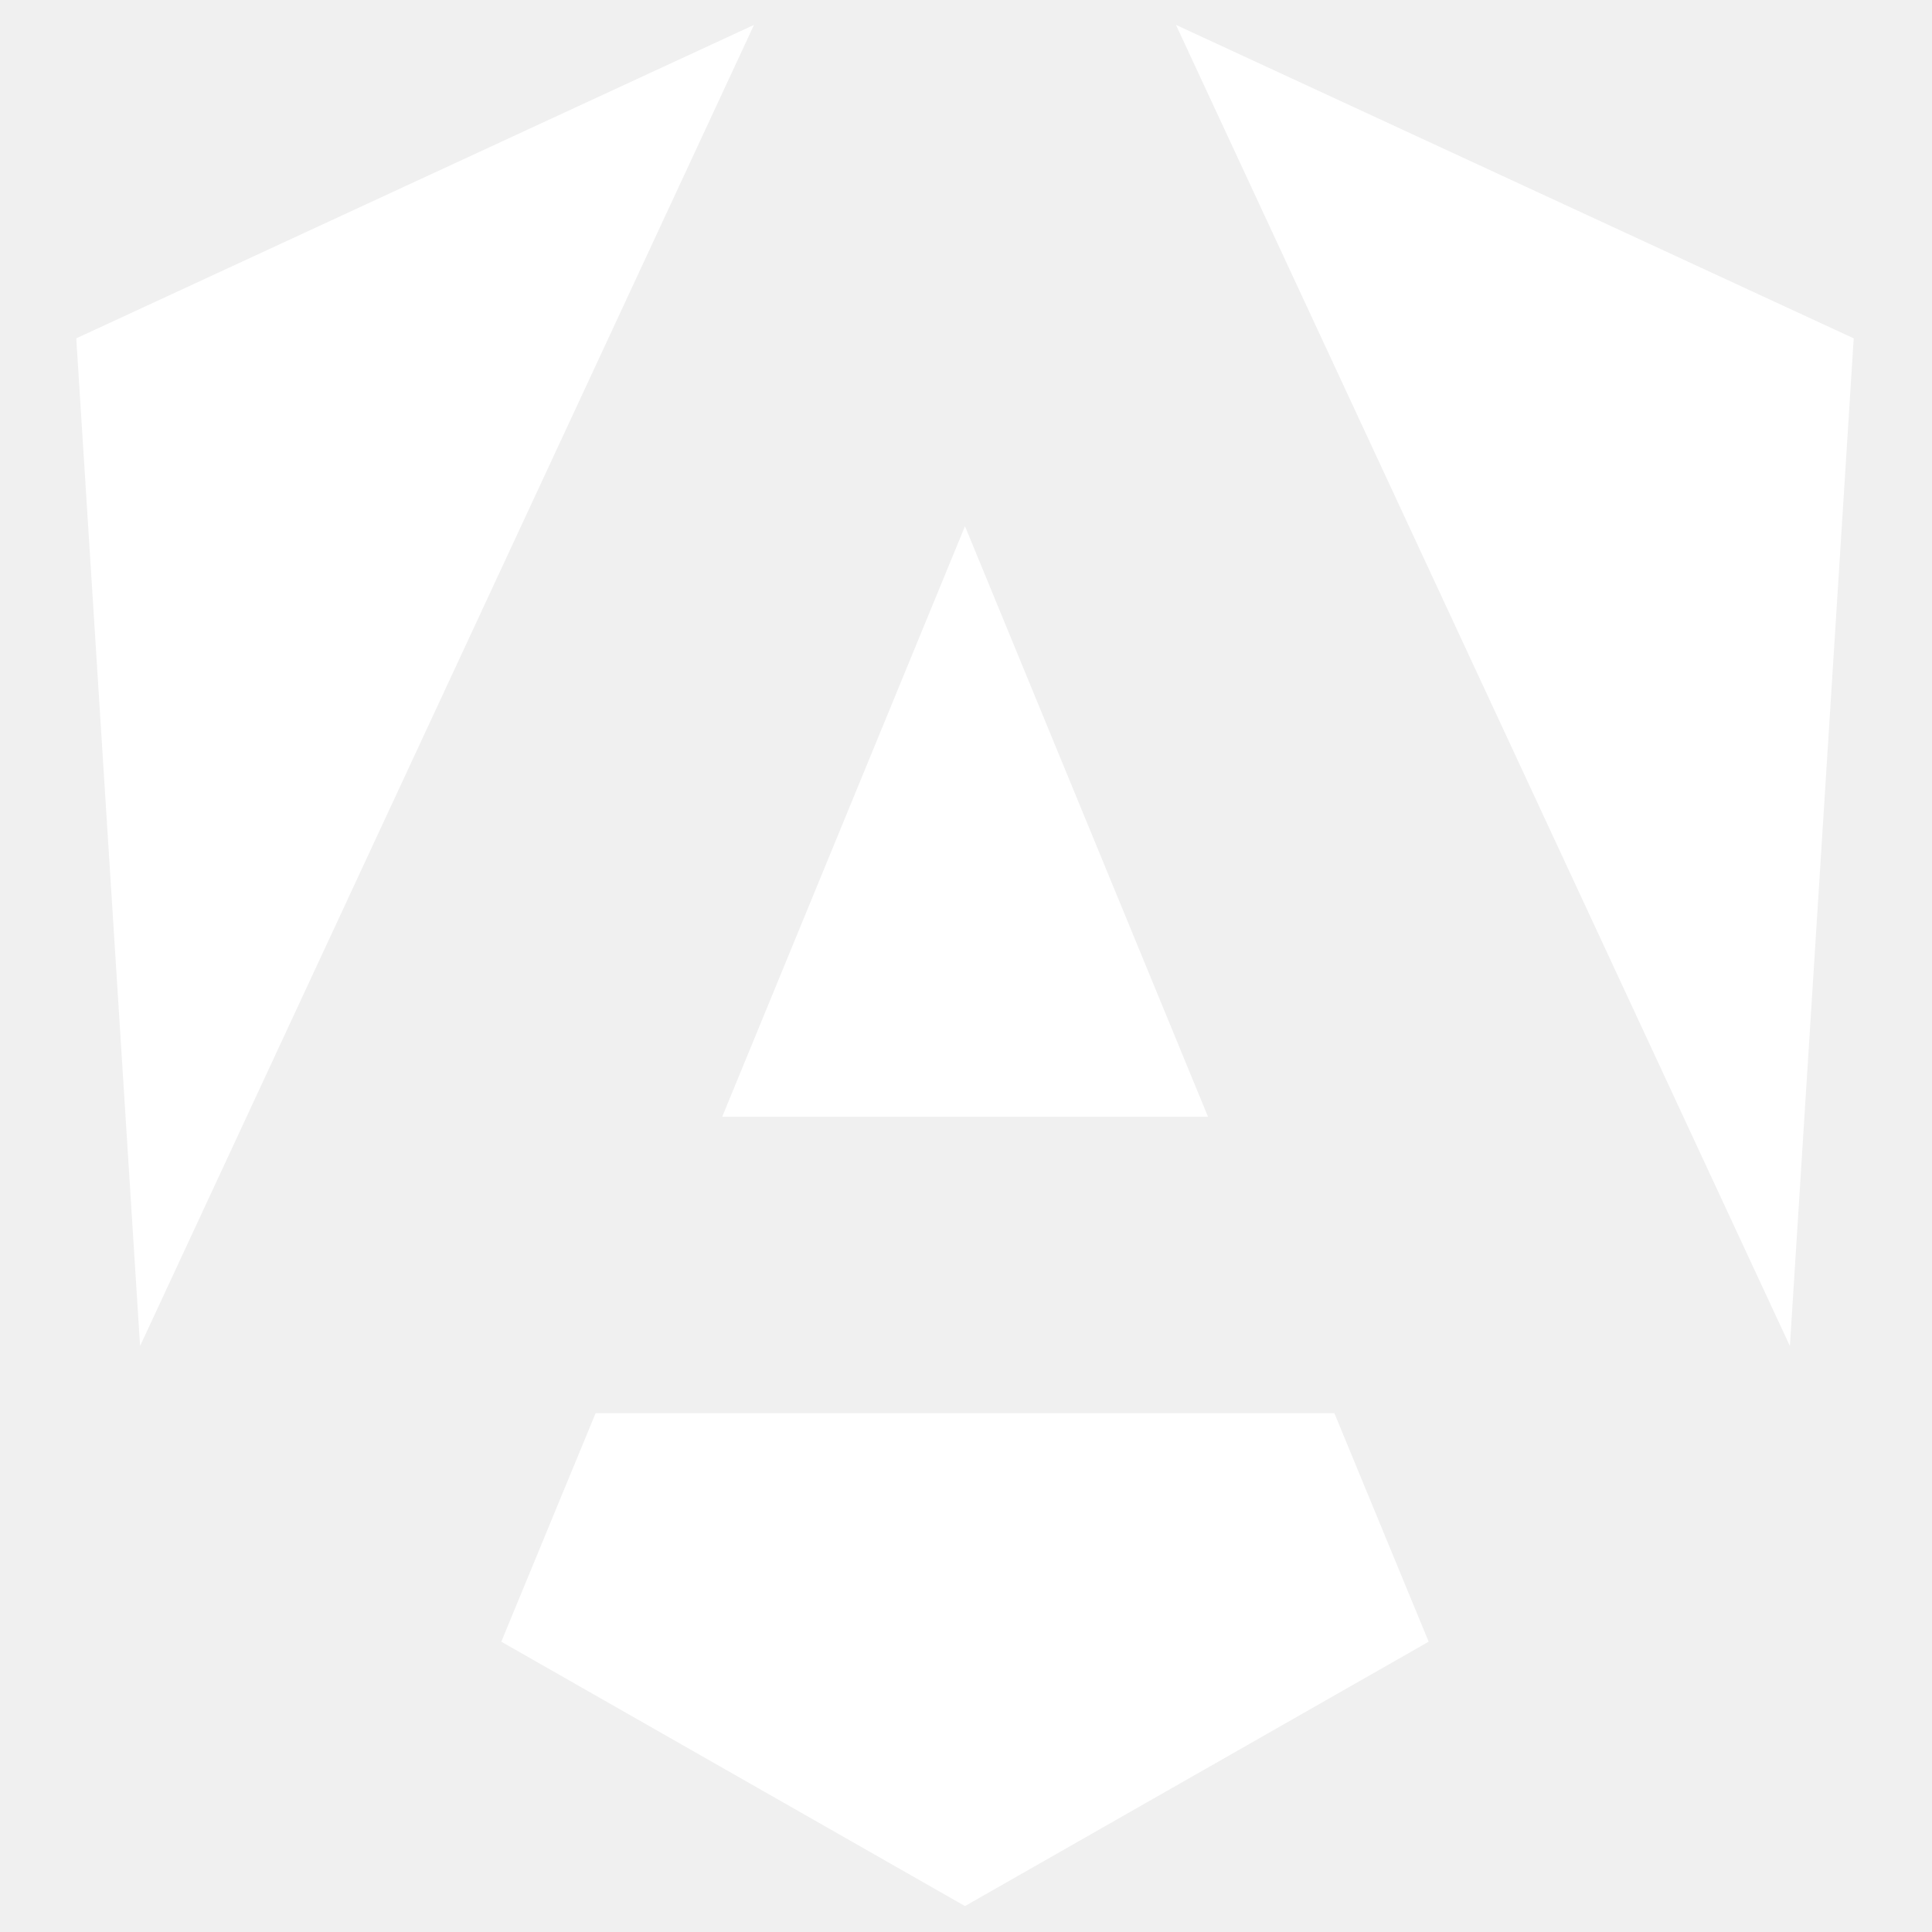
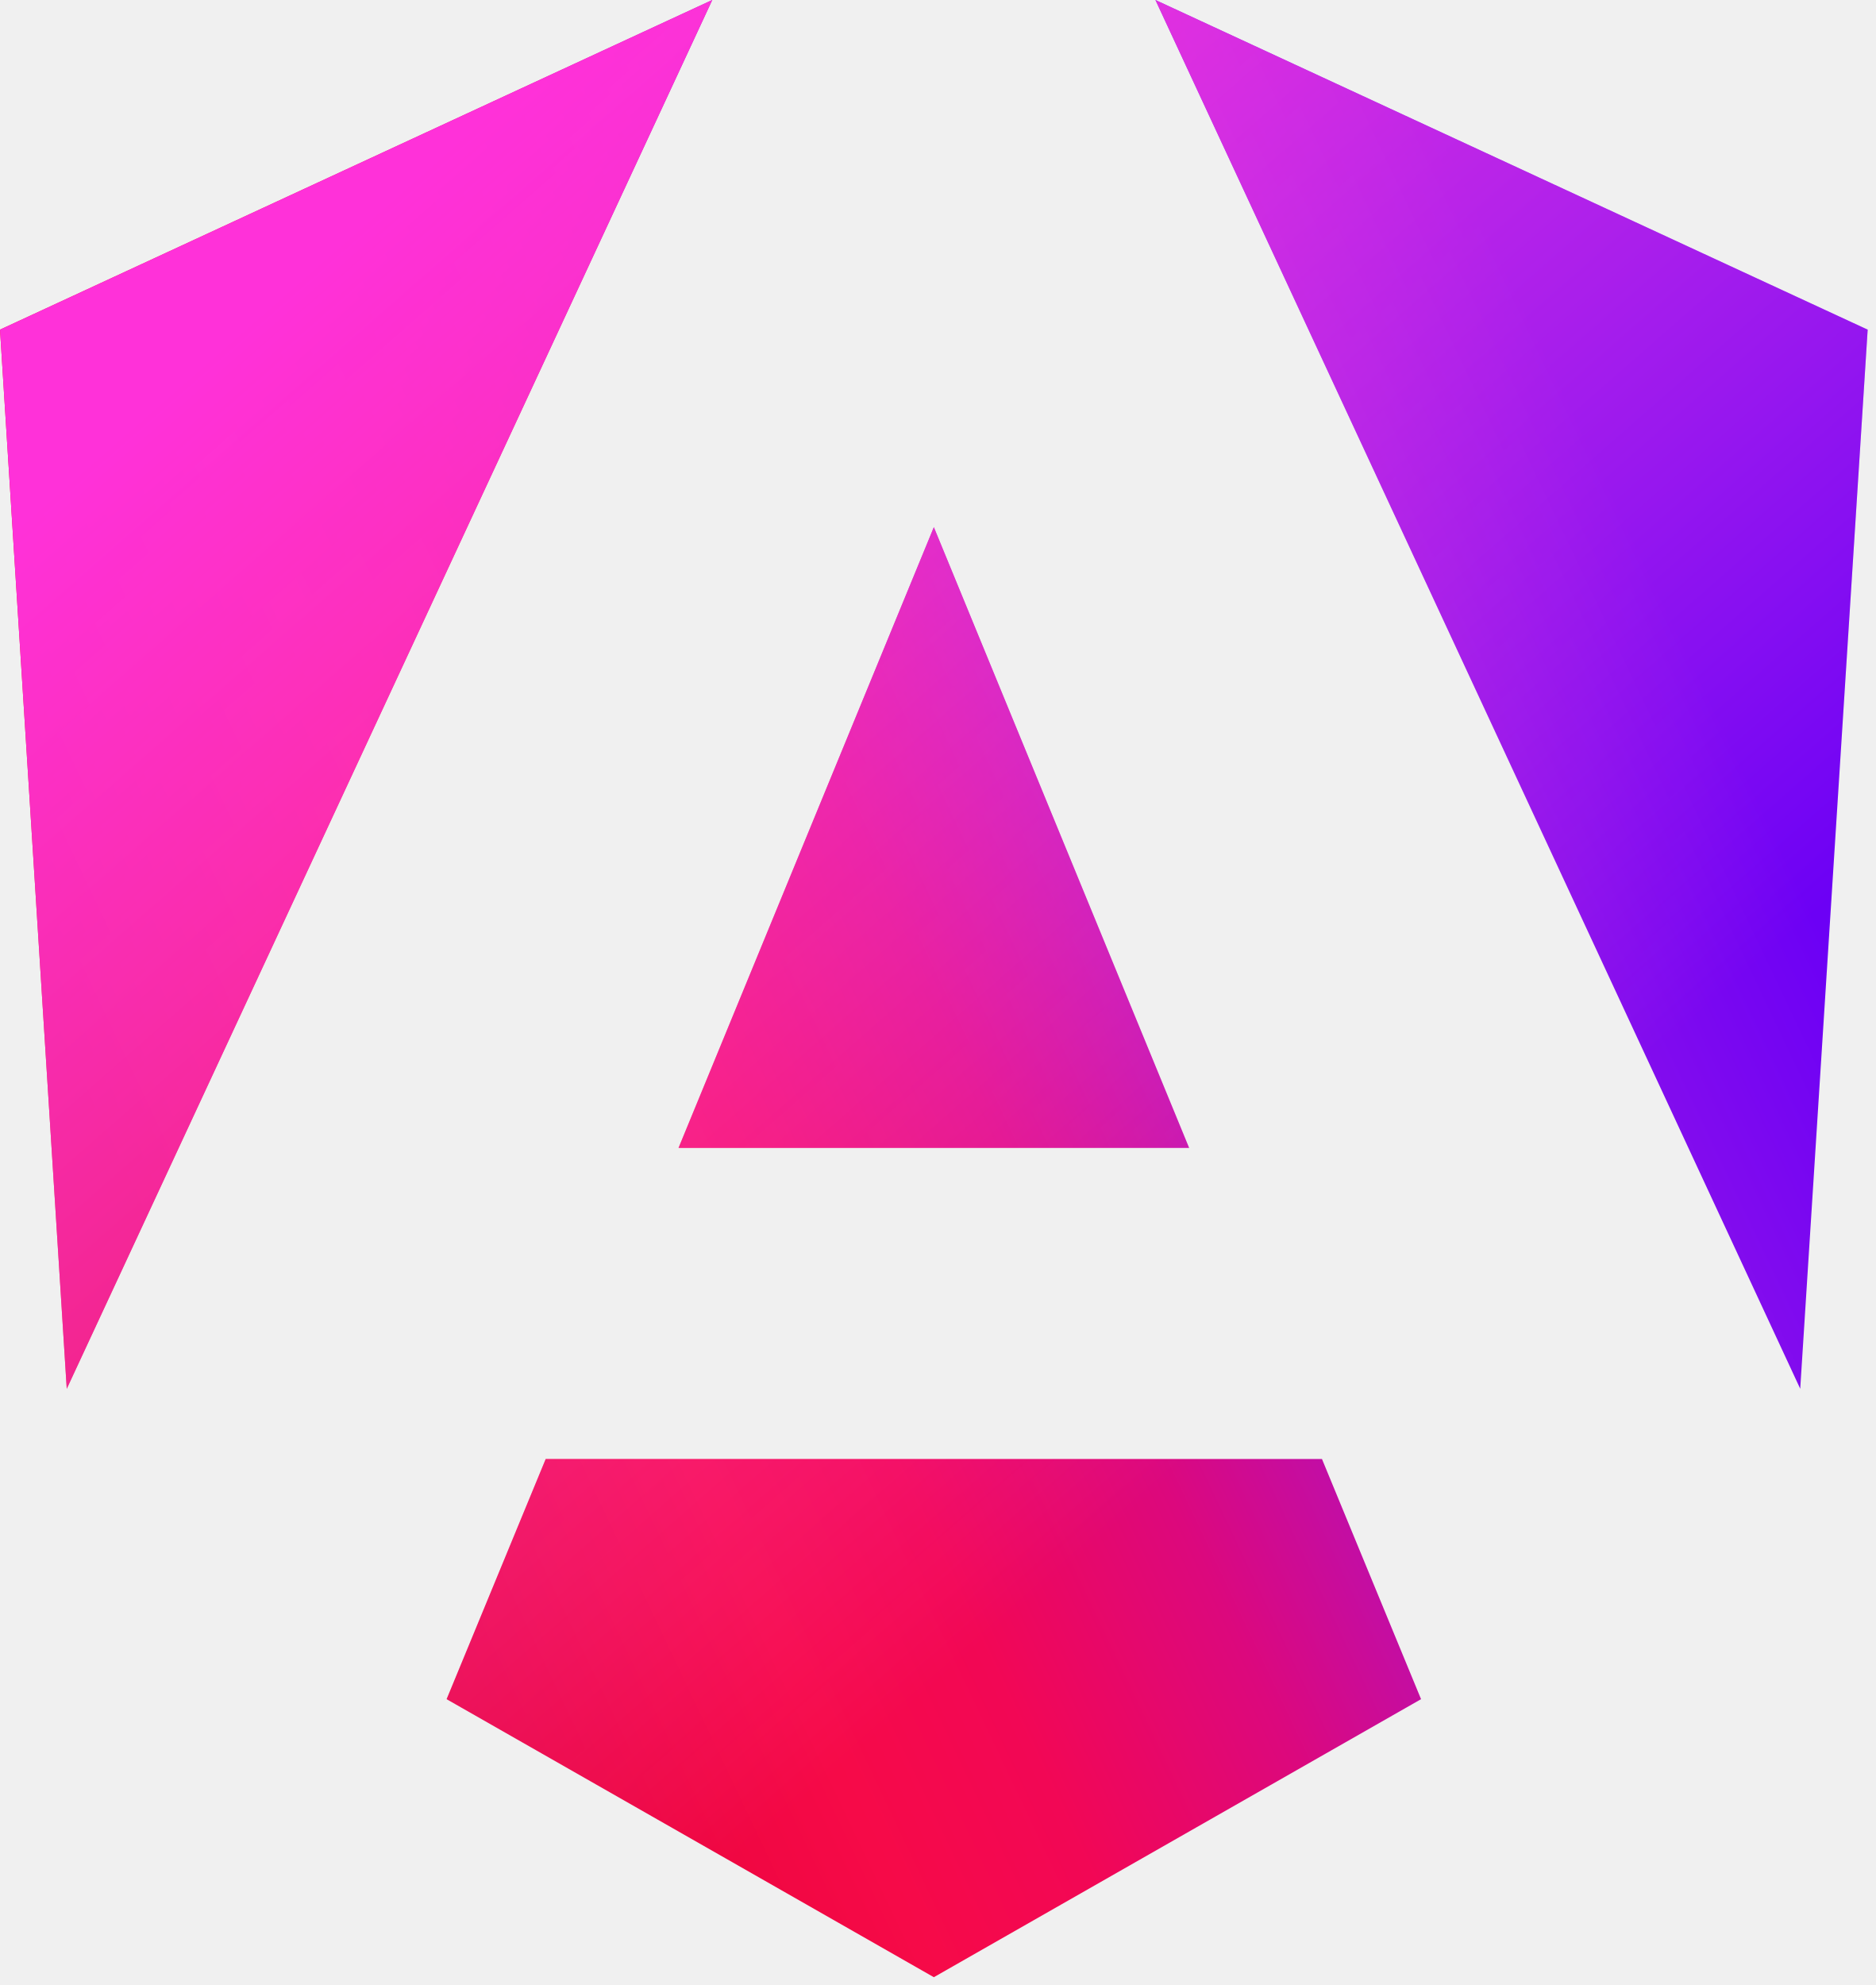
- <svg xmlns="http://www.w3.org/2000/svg" version="1.1" id="Layer_1" x="100px" y="100px" width="760px" height="760px" viewBox="100 100 760 760" style="enable-background:new 100 100 760 760;" xml:space="preserve">
-   <g fill="white">
-     <polygon points="562.6,109.8 804.1,629.5 829.2,233.1  " />
-     <polygon points="624.9,655.9 334.3,655.9 297.2,745.8 479.6,849.8 662,745.8  " />
-     <polygon points="384.1,539.3 575.2,539.3 479.6,307  " />
-     <polygon points="396.6,109.8 130,233.1 155.1,629.5  " />
+ <svg xmlns="http://www.w3.org/2000/svg" _ngcontent-ng-c3811030075="" fill="none" viewBox="0 0 223 236" width="32">
+   <g _ngcontent-ng-c3811030075="" clip-path="url(#2a)">
+     <path _ngcontent-ng-c3811030075="" fill="url(#2b)" d="m222.077 39.192-8.019 125.923L137.387 0l84.69 39.192Zm-53.105 162.825-57.933 33.056-57.934-33.056 11.783-28.556h92.301l11.783 28.556ZM111.039 62.675l30.357 73.803H80.681l30.358-73.803ZM7.937 165.115 0 39.192 84.69 0 7.937 165.115Z" />
+     <path _ngcontent-ng-c3811030075="" fill="url(#2c)" d="m222.077 39.192-8.019 125.923L137.387 0l84.69 39.192Zm-53.105 162.825-57.933 33.056-57.934-33.056 11.783-28.556h92.301l11.783 28.556ZM111.039 62.675l30.357 73.803H80.681l30.358-73.803ZM7.937 165.115 0 39.192 84.69 0 7.937 165.115Z" />
  </g>
+   <defs _ngcontent-ng-c3811030075="">
+     <linearGradient _ngcontent-ng-c3811030075="" id="2b" x1="49.009" x2="225.829" y1="213.75" y2="129.722" gradientUnits="userSpaceOnUse">
+       <stop _ngcontent-ng-c3811030075="" stop-color="#E40035" />
+       <stop _ngcontent-ng-c3811030075="" offset=".24" stop-color="#F60A48" />
+       <stop _ngcontent-ng-c3811030075="" offset=".352" stop-color="#F20755" />
+       <stop _ngcontent-ng-c3811030075="" offset=".494" stop-color="#DC087D" />
+       <stop _ngcontent-ng-c3811030075="" offset=".745" stop-color="#9717E7" />
+       <stop _ngcontent-ng-c3811030075="" offset="1" stop-color="#6C00F5" />
+     </linearGradient>
+     <linearGradient _ngcontent-ng-c3811030075="" id="2c" x1="41.025" x2="156.741" y1="28.344" y2="160.344" gradientUnits="userSpaceOnUse">
+       <stop _ngcontent-ng-c3811030075="" stop-color="#FF31D9" />
+       <stop _ngcontent-ng-c3811030075="" offset="1" stop-color="#FF5BE1" stop-opacity="0" />
+     </linearGradient>
+     <clipPath _ngcontent-ng-c3811030075="" id="2a">
+       <path _ngcontent-ng-c3811030075="" fill="#fff" d="M0 0h223v236H0z" />
+     </clipPath>
+   </defs>
</svg>
